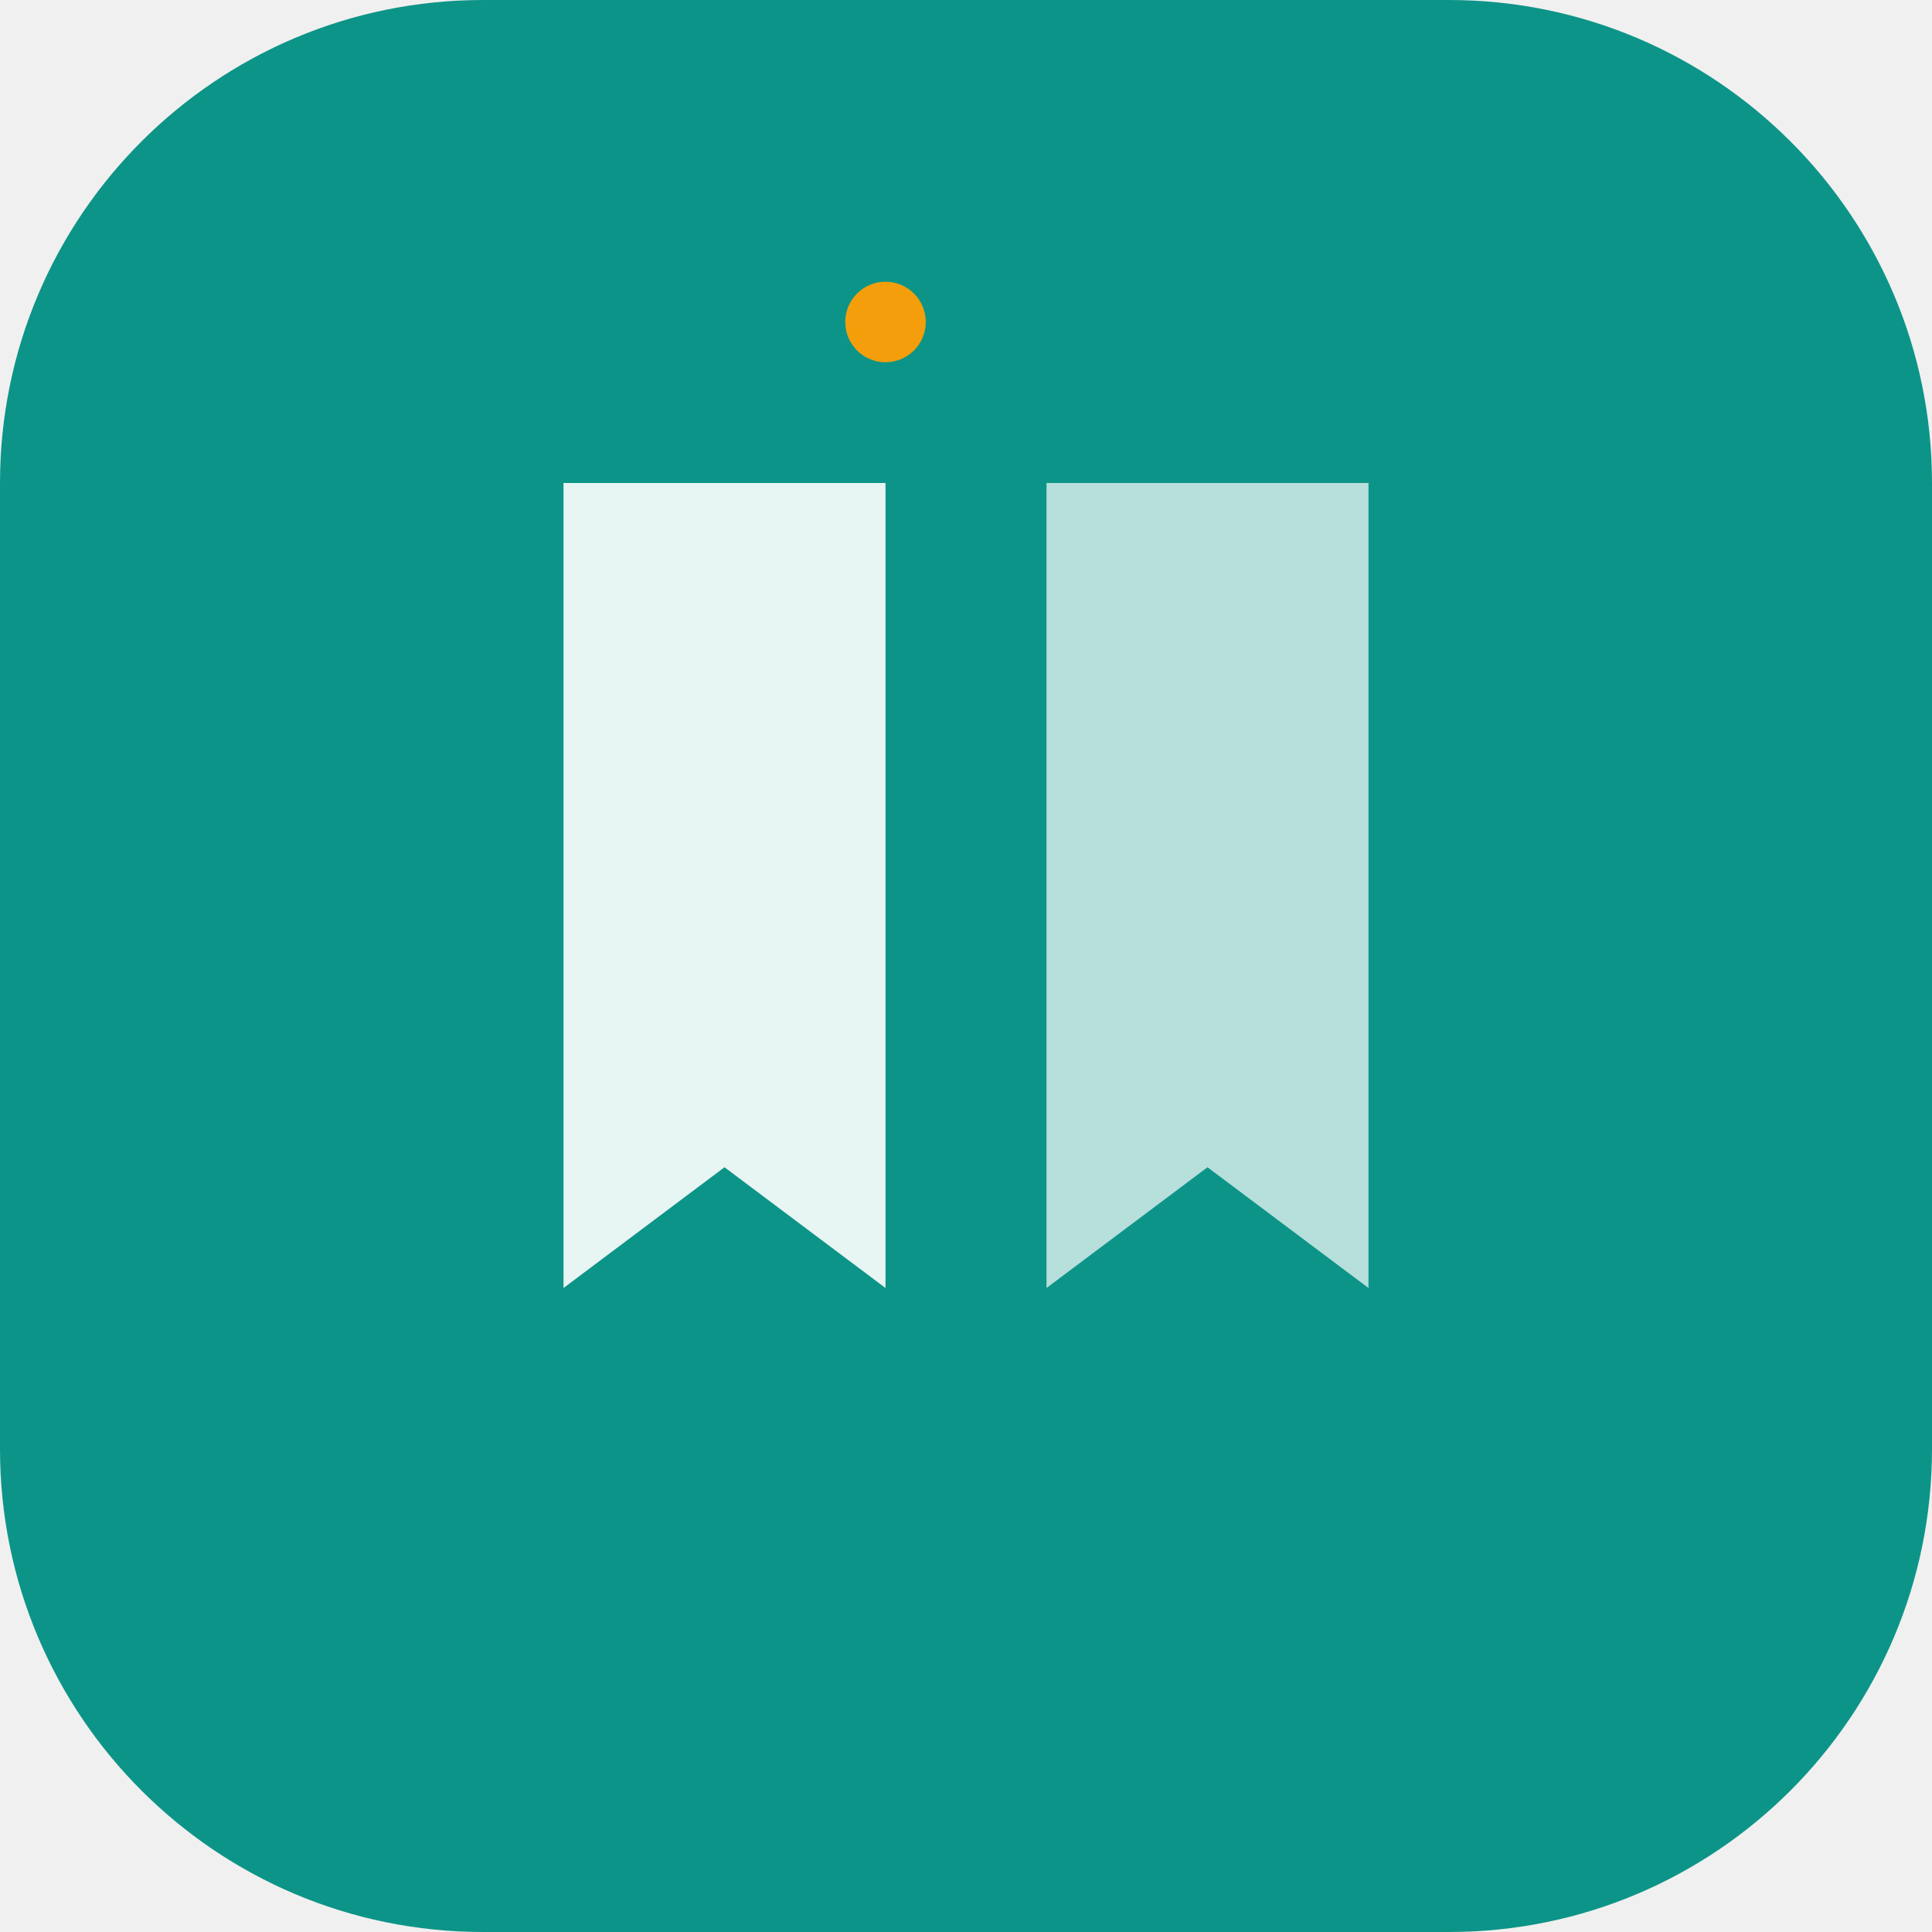
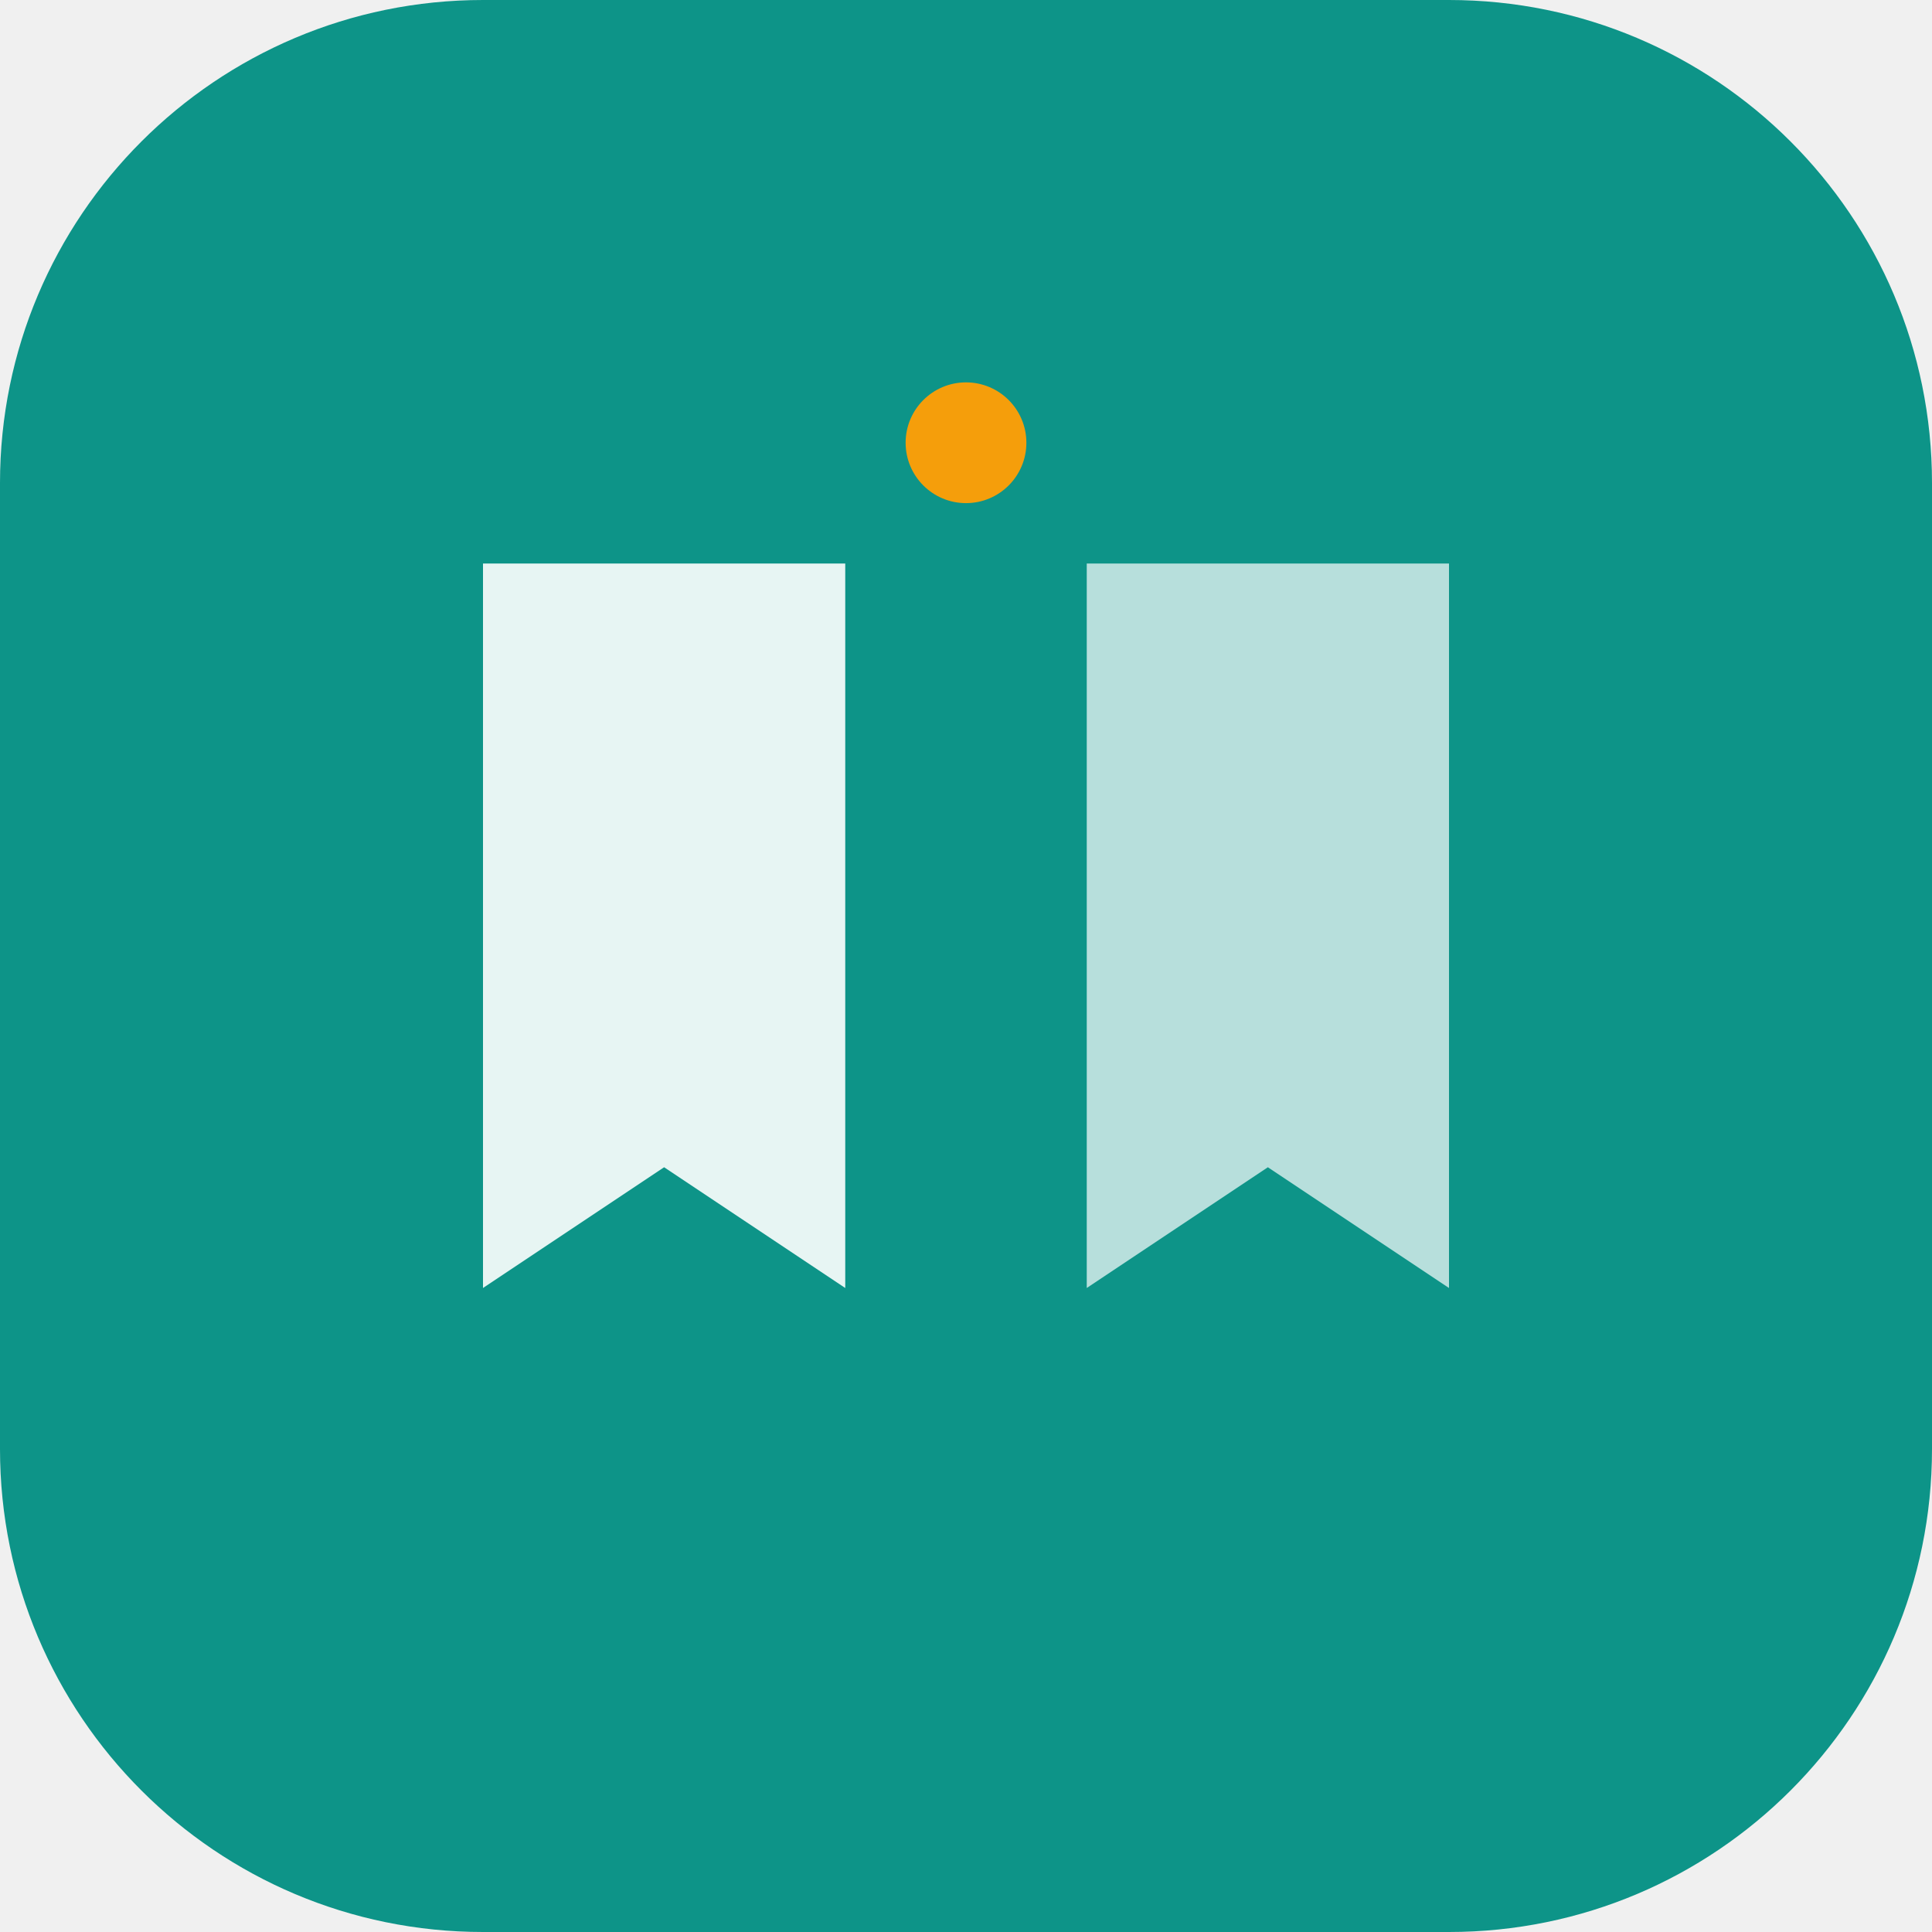
<svg xmlns="http://www.w3.org/2000/svg" width="48" height="48" fill="none" viewBox="0 0 48 48">
  <rect width="48" height="48" rx="12" fill="#0d9488" />
-   <path d="M14 12h8v20l-4-3-4 3V12z" fill="#fff" opacity="0.9" />
-   <path d="M26 12h8v20l-4-3-4 3V12z" fill="#fff" opacity="0.7" />
-   <path d="M22 6l1.5 4-1.5-4zM25 8l-4 1.5 4-1.5zM19 8l4 1.5-4-1.5zM22 10l-1.5-4 1.5 4z" fill="#fbbf24" />
-   <circle cx="22" cy="8" r="1" fill="#f59e0b" />
+   <path d="M12 14h9v18l-4.5-3-4.5 3V14z" fill="#fff" opacity="0.9" />
+   <path d="M27 14h9v18l-4.5-3-4.5 3V14z" fill="#fff" opacity="0.7" />
+   <path d="M24 8l2 5-2-5zM28 11l-5 2 5-2zM20 11l5 2-5-2zM24 14l-2-5 2 5z" fill="#fbbf24" />
+   <circle cx="24" cy="11" r="1.5" fill="#f59e0b" />
</svg>
